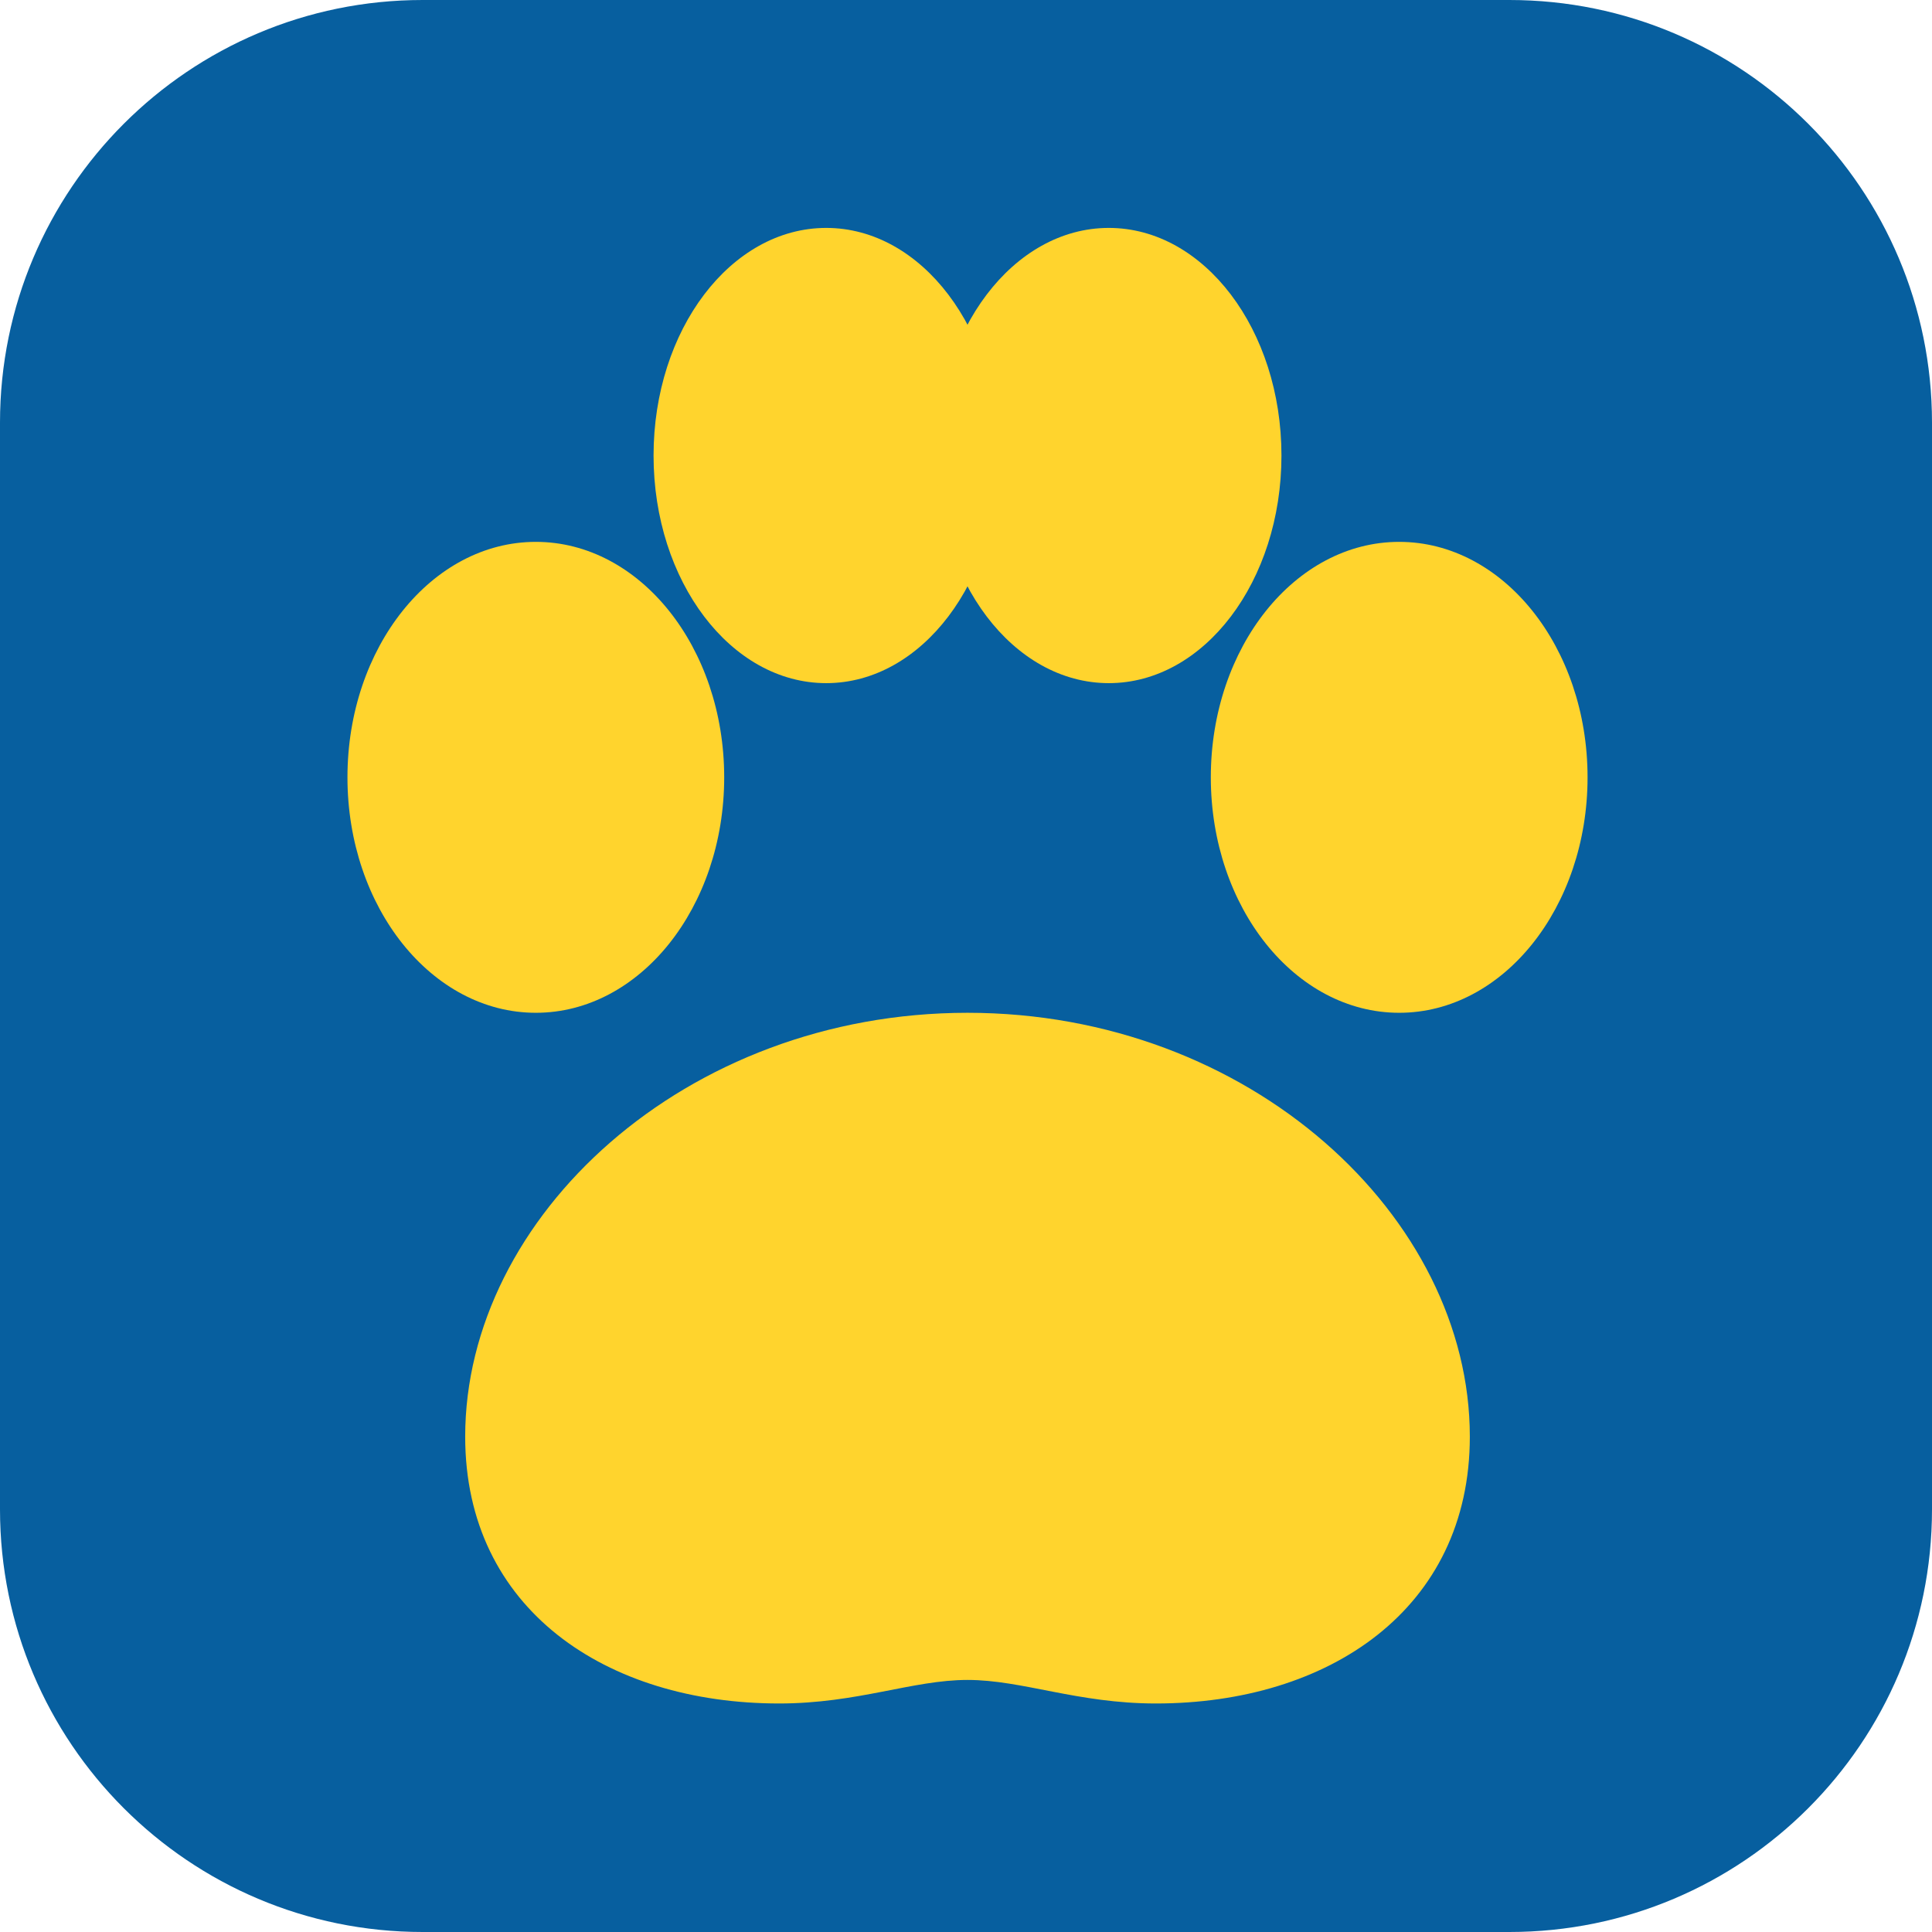
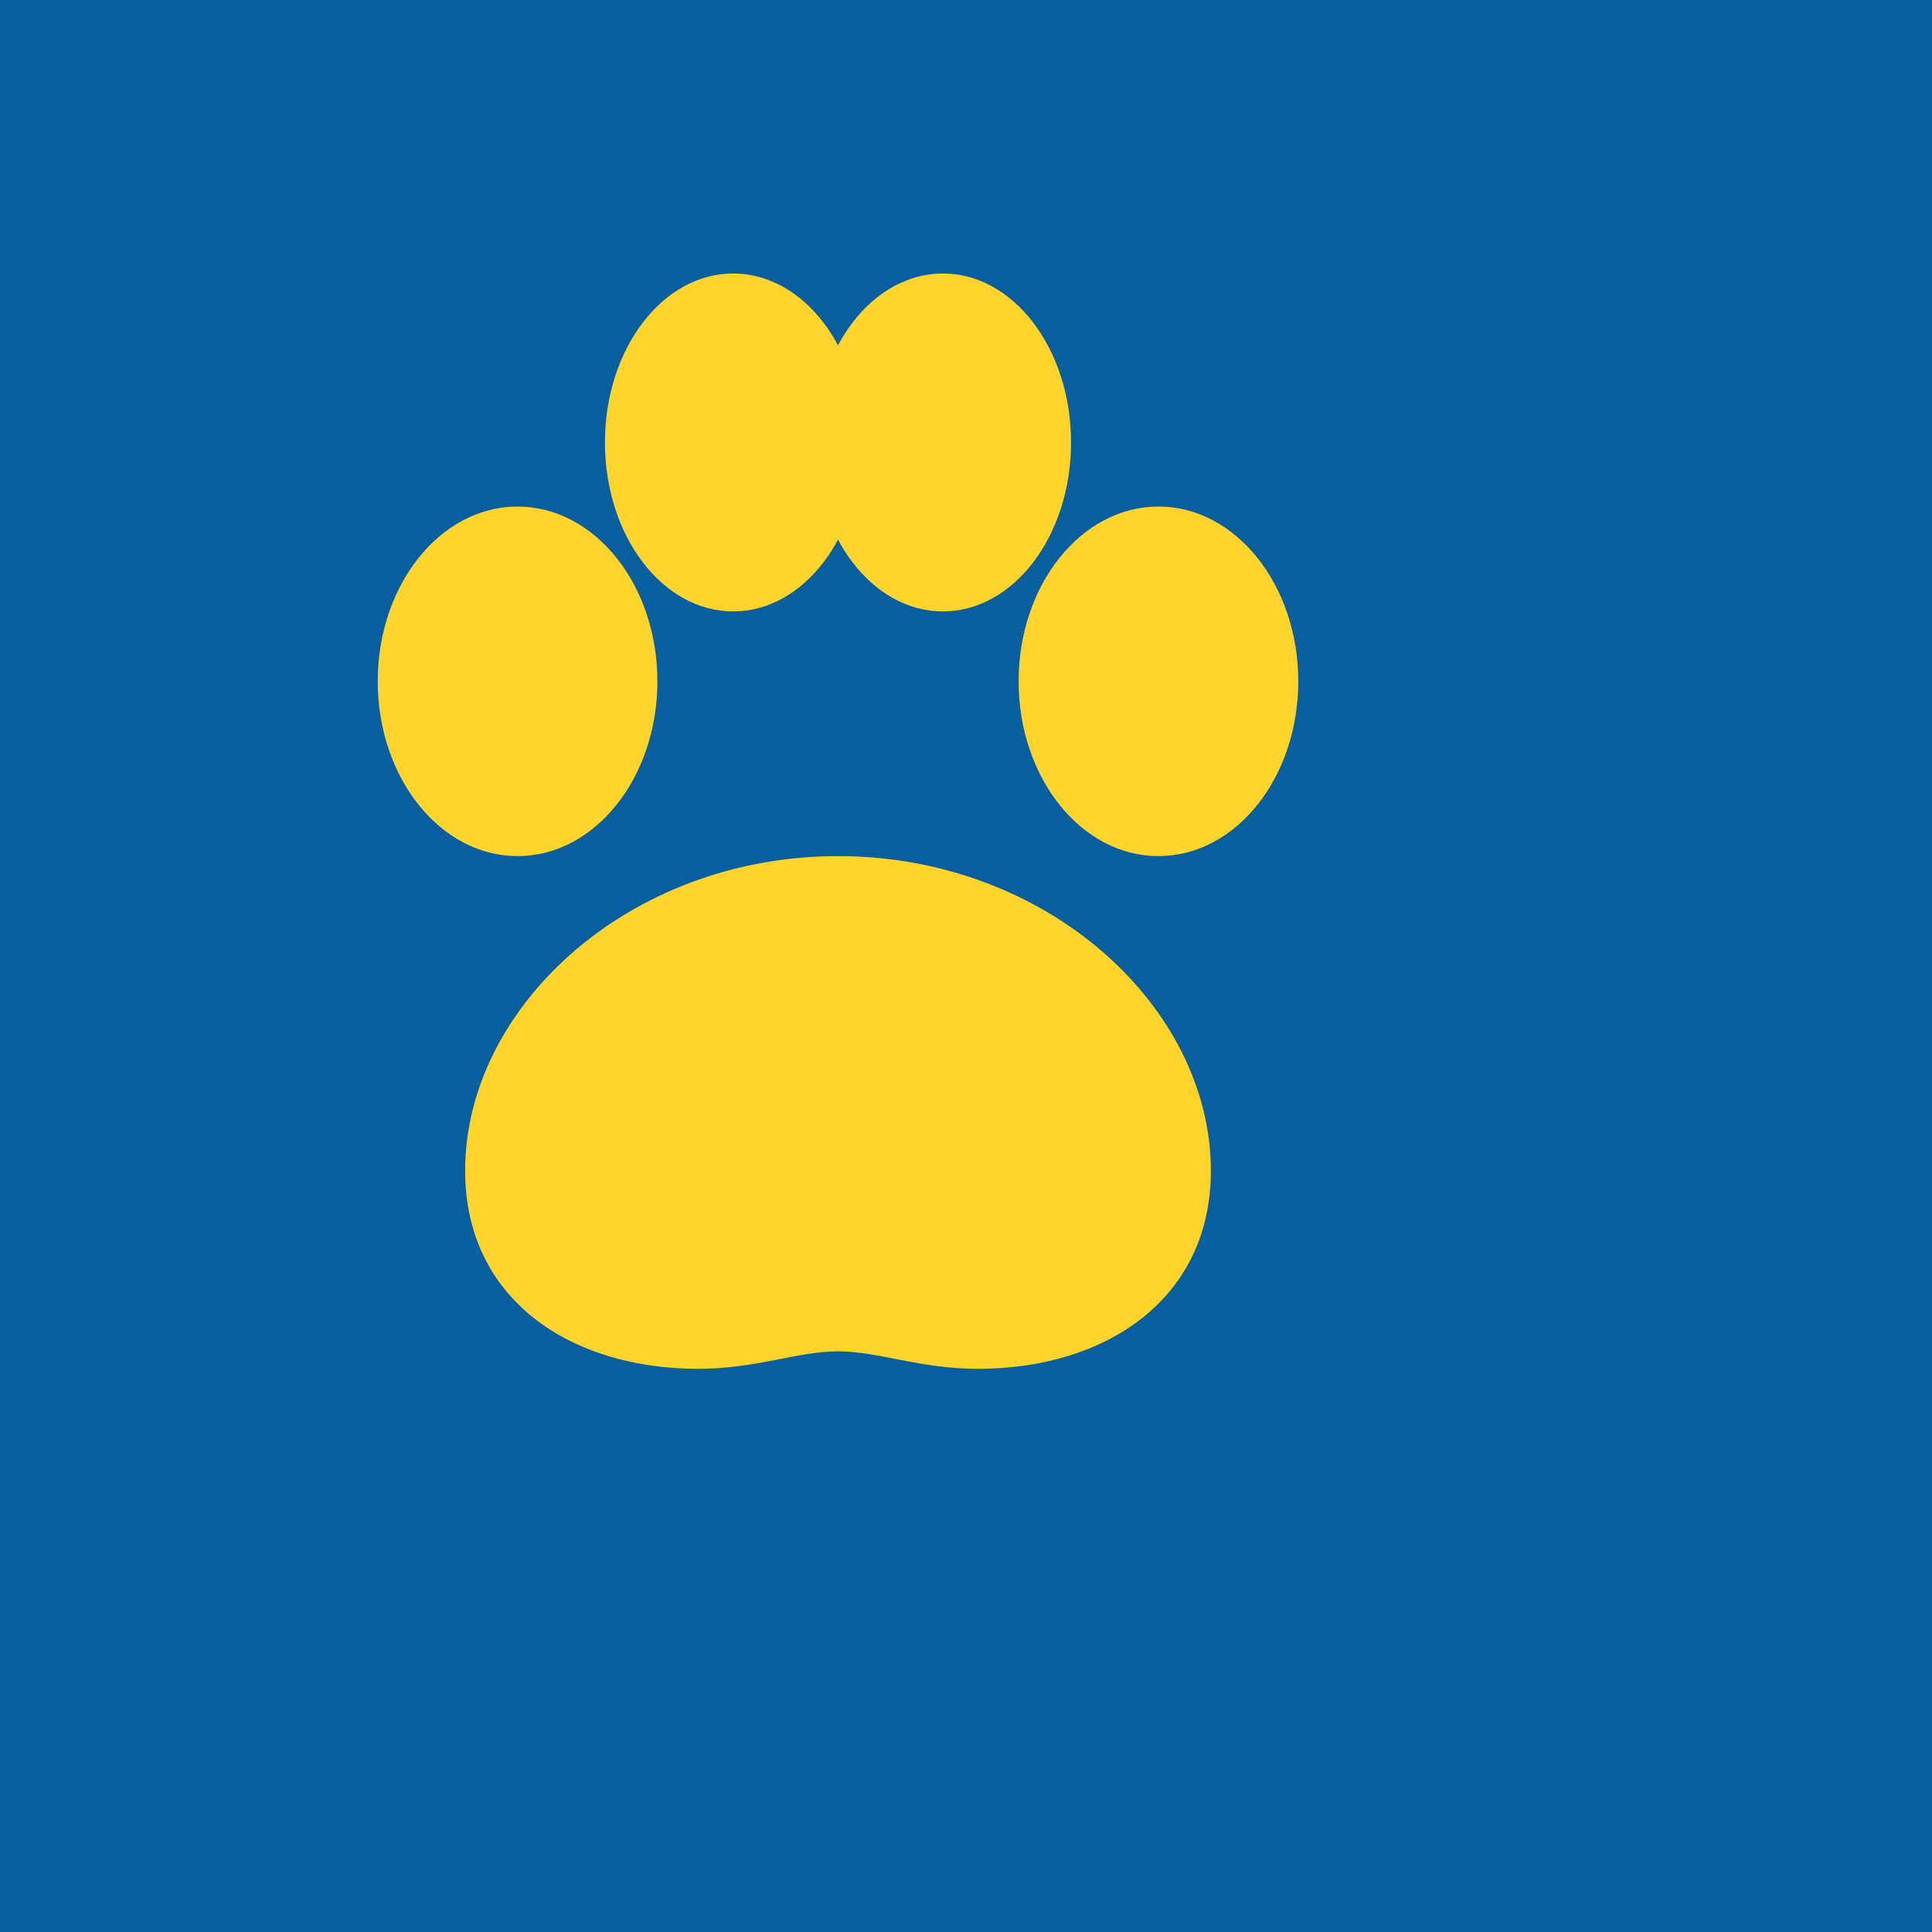
<svg xmlns="http://www.w3.org/2000/svg" viewBox="0 0 64 64" width="64" height="64" role="img" aria-label="JackCity">
-   <rect width="64" height="64" rx="14" fill="#075f9f" />
-   <g fill="#ffd42d" transform="translate(0.85 2.35) scale(2.6)">
+   <rect width="64" height="64" fill="#075f9f" />
+   <g fill="#ffd42d" transform="translate(4.6 5.2) scale(1.93)">
    <ellipse cx="6.5" cy="9" rx="2.4" ry="3" />
    <ellipse cx="17.5" cy="9" rx="2.4" ry="3" />
    <ellipse cx="10.2" cy="4.9" rx="2.2" ry="2.9" />
    <ellipse cx="13.8" cy="4.9" rx="2.2" ry="2.9" />
    <path d="M12 12c3.6 0 6.4 2.6 6.4 5.4 0 2.2-1.8 3.4-4 3.4-1 0-1.7-.3-2.4-.3s-1.4.3-2.4.3c-2.2 0-4-1.2-4-3.4C5.6 14.6 8.4 12 12 12z" />
  </g>
</svg>
